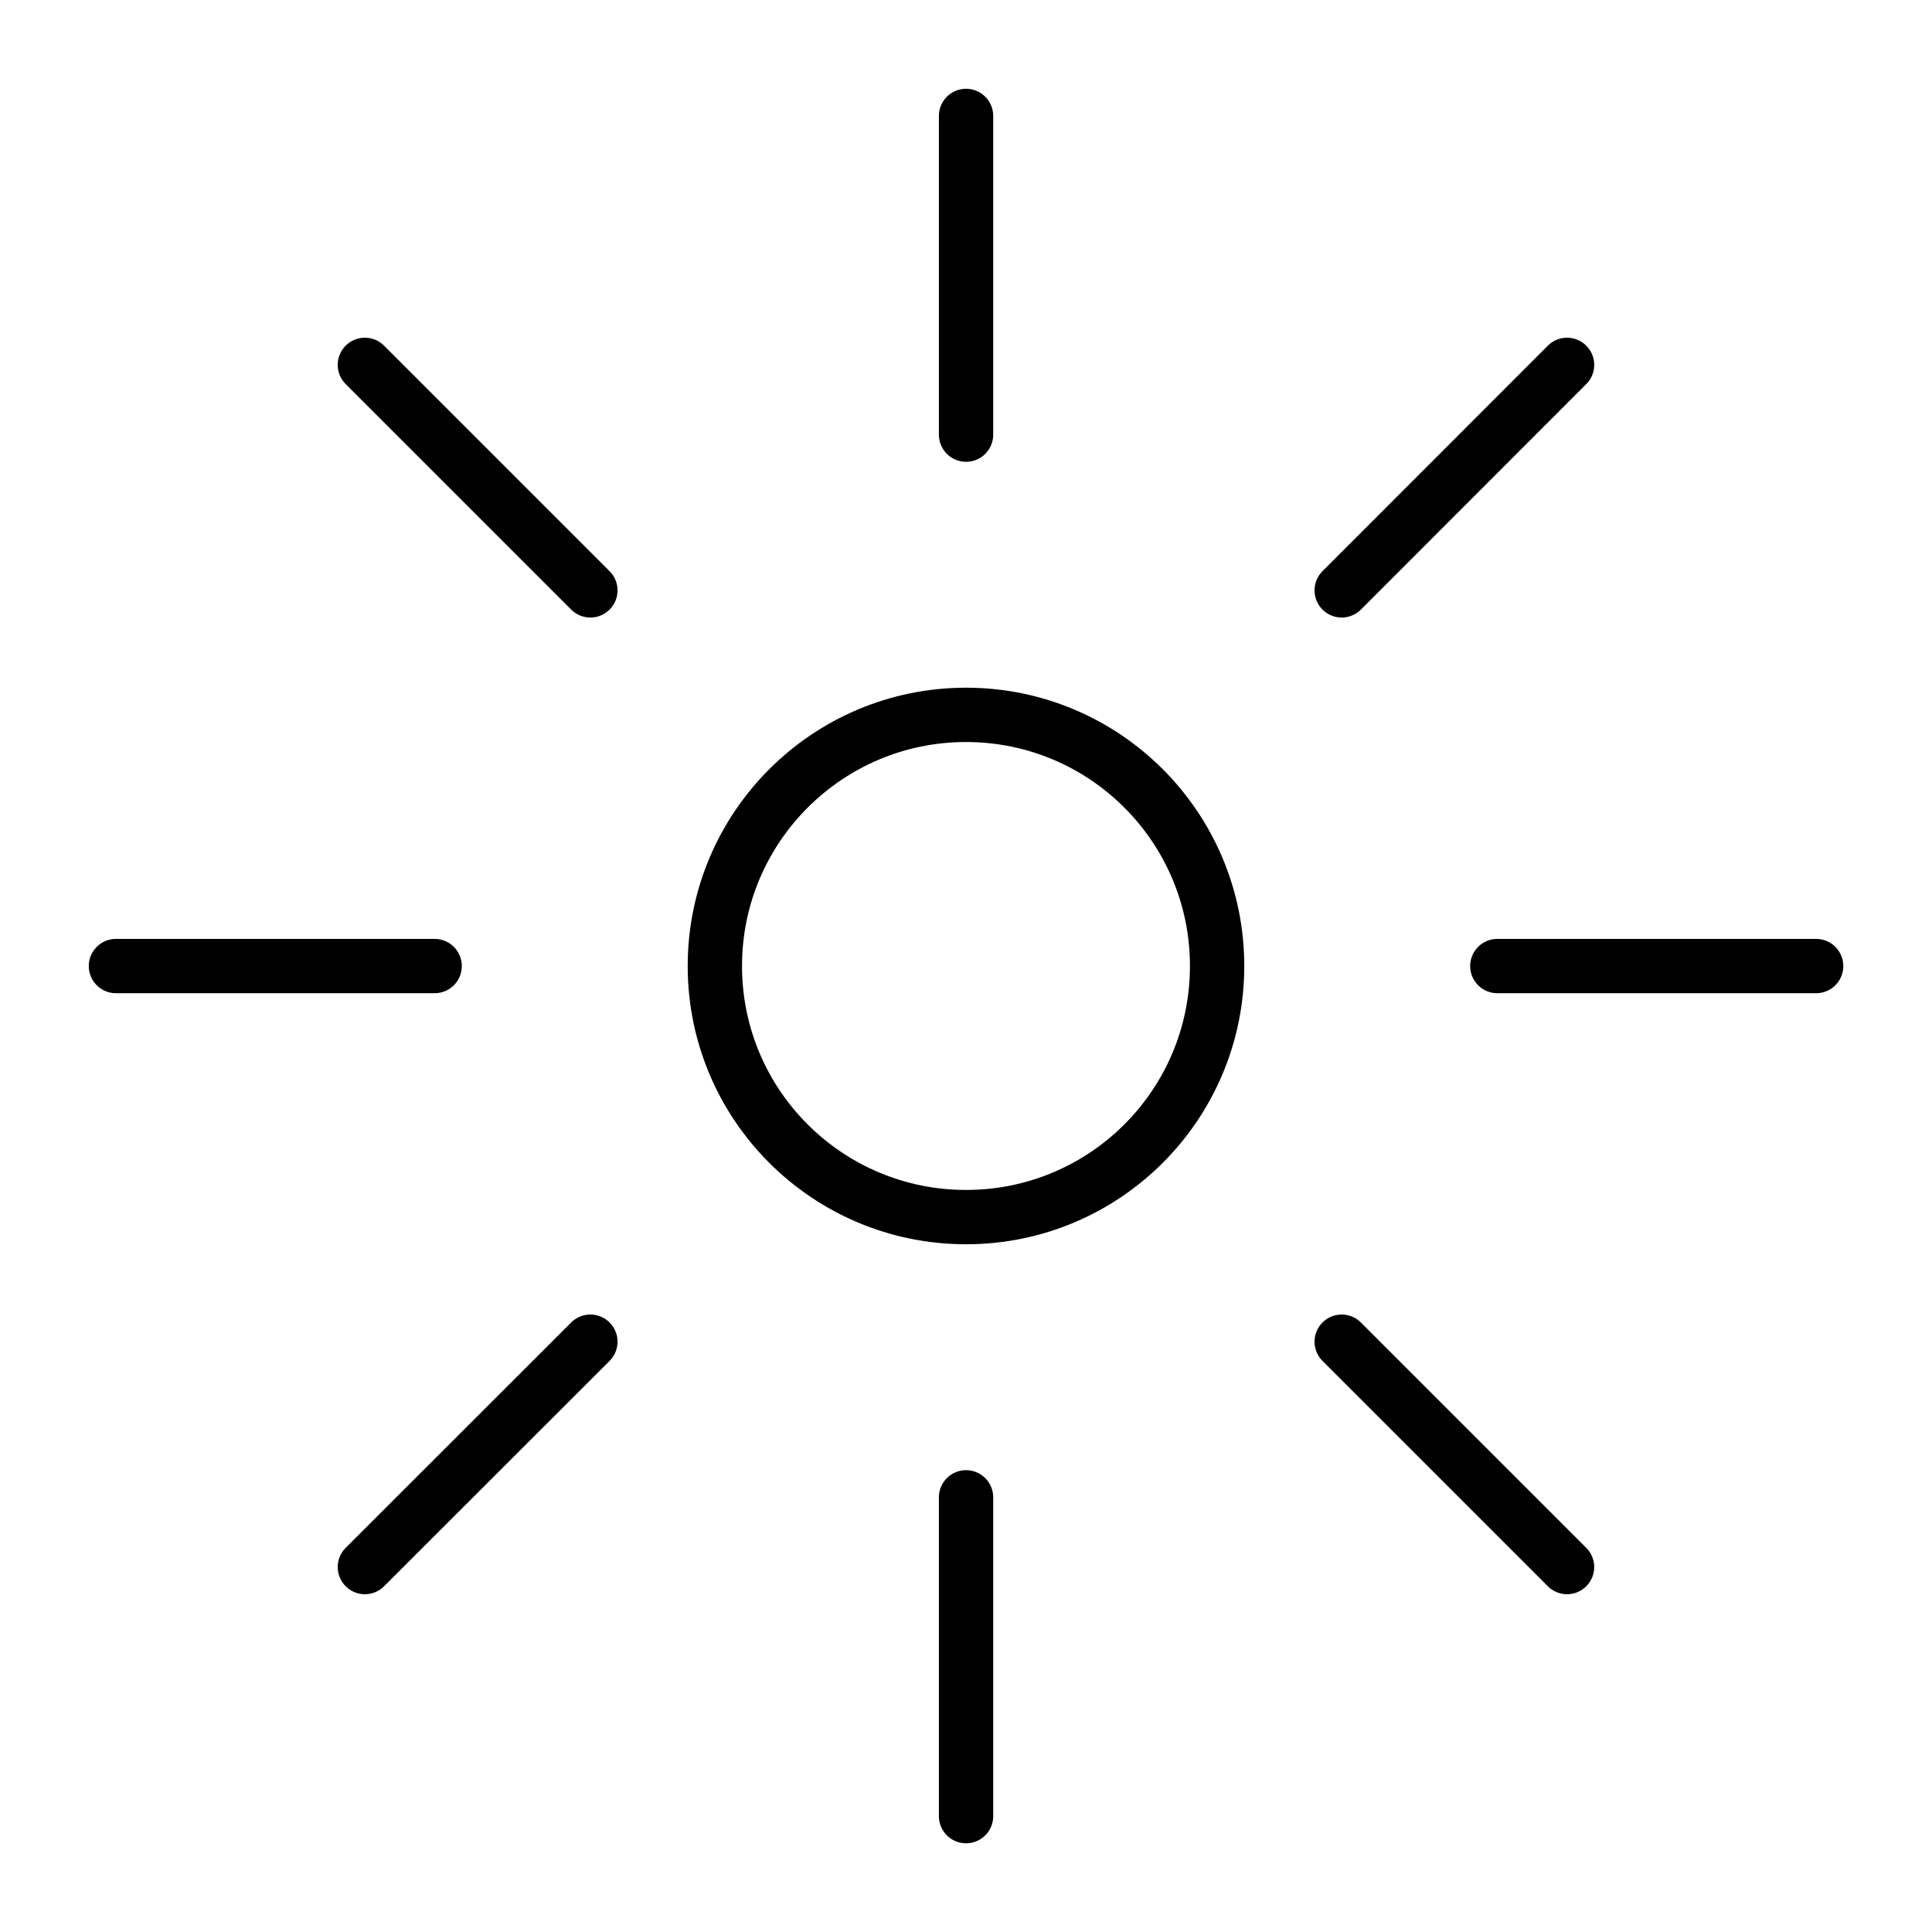
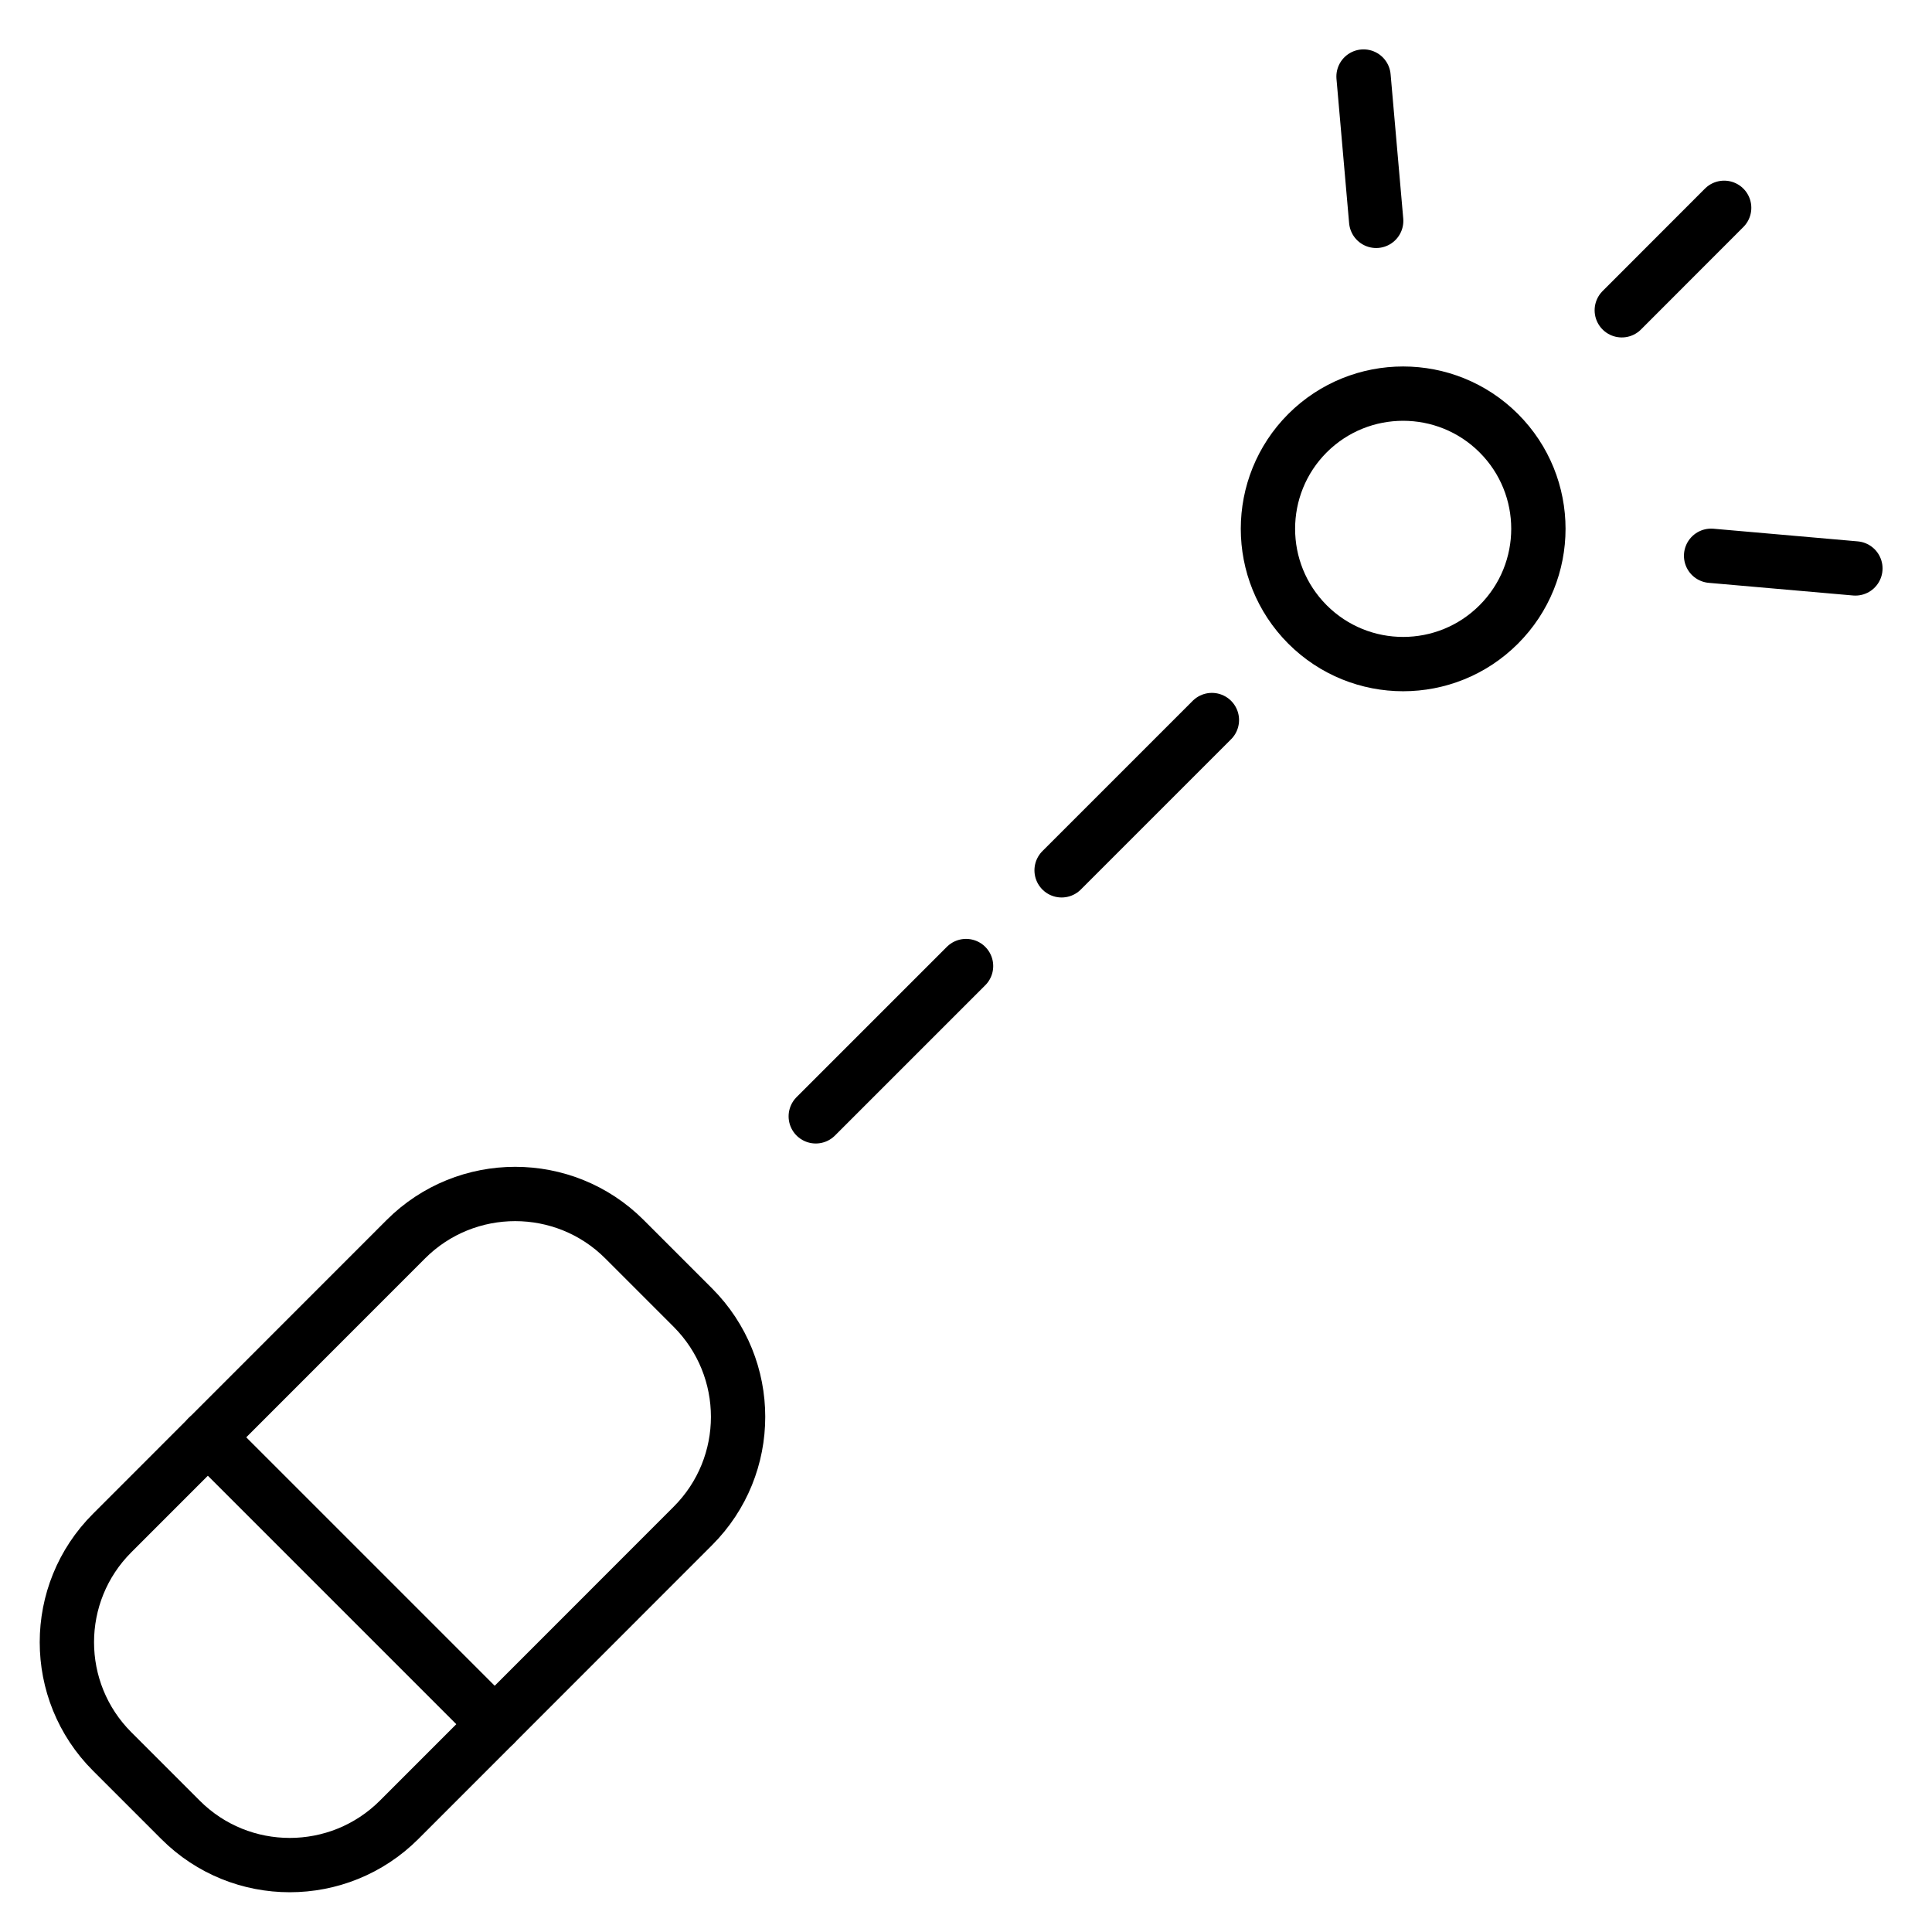
<svg xmlns="http://www.w3.org/2000/svg" version="1.1" width="56.693pt" height="56.693pt" viewBox="-72 -72 56.693 56.693">
  <g id="page1">
-     <path d="M-36.285-43.652C-36.285-47.723-39.582-51.023-43.652-51.023S-51.023-47.723-51.023-43.652S-47.723-36.285-43.652-36.285S-36.285-39.582-36.285-43.652Z" stroke="#000" fill="none" stroke-width="1.594" stroke-linecap="round" stroke-linejoin="round" />
-     <path d="M-28.062-43.652H-18.707" stroke="#000" fill="none" stroke-width="1.594" stroke-linecap="round" stroke-linejoin="round" />
-     <path d="M-32.629-54.676L-26.016-61.293" stroke="#000" fill="none" stroke-width="1.594" stroke-linecap="round" stroke-linejoin="round" />
-     <path d="M-43.652-59.246V-68.598" stroke="#000" fill="none" stroke-width="1.594" stroke-linecap="round" stroke-linejoin="round" />
-     <path d="M-54.676-54.676L-61.293-61.293" stroke="#000" fill="none" stroke-width="1.594" stroke-linecap="round" stroke-linejoin="round" />
-     <path d="M-59.246-43.652H-68.598" stroke="#000" fill="none" stroke-width="1.594" stroke-linecap="round" stroke-linejoin="round" />
-     <path d="M-54.676-32.629L-61.293-26.016" stroke="#000" fill="none" stroke-width="1.594" stroke-linecap="round" stroke-linejoin="round" />
-     <path d="M-43.652-28.062V-18.707" stroke="#000" fill="none" stroke-width="1.594" stroke-linecap="round" stroke-linejoin="round" />
-     <path d="M-32.629-32.629L-26.016-26.016" stroke="#000" fill="none" stroke-width="1.594" stroke-linecap="round" stroke-linejoin="round" />
+     <path d="M-66.703-18.598L-68.707-20.602C-70.481-22.375-70.481-25.246-68.707-27.016L-60.09-35.637C-58.32-37.406-55.445-37.406-53.676-35.637L-51.672-33.633C-49.898-31.859-49.898-28.988-51.672-27.219L-60.289-18.598C-62.062-16.828-64.934-16.828-66.703-18.598Z" stroke="#000" fill="none" stroke-width="1.594" stroke-linecap="round" stroke-linejoin="round" />
+     <path d="M-57.484-21.406L-65.902-29.824" stroke="#000" fill="none" stroke-width="1.594" stroke-linecap="round" stroke-linejoin="round" />
+     <path d="M-48.062-39.242L-43.652-43.652" stroke="#000" fill="none" stroke-width="1.594" stroke-linecap="round" stroke-linejoin="round" />
+     <path d="M-40.848-46.461L-36.438-50.871" stroke="#000" fill="none" stroke-width="1.594" stroke-linecap="round" stroke-linejoin="round" />
+     <path d="M-28.02-59.289C-29.57-60.836-32.082-60.836-33.633-59.289C-35.18-57.738-35.18-55.227-33.633-53.676C-32.082-52.125-29.57-52.125-28.02-53.676S-26.469-57.738-28.02-59.289Z" stroke="#000" fill="none" stroke-width="1.594" stroke-linecap="round" stroke-linejoin="round" />
+     <path d="M-21.789-55.691L-17.555-55.32" stroke="#000" fill="none" stroke-width="1.594" stroke-linecap="round" stroke-linejoin="round" />
+     <path d="M-24.41-62.895L-21.406-65.902" stroke="#000" fill="none" stroke-width="1.594" stroke-linecap="round" stroke-linejoin="round" />
+     <path d="M-31.617-65.519L-31.988-69.754" stroke="#000" fill="none" stroke-width="1.594" stroke-linecap="round" stroke-linejoin="round" />
  </g>
</svg>
